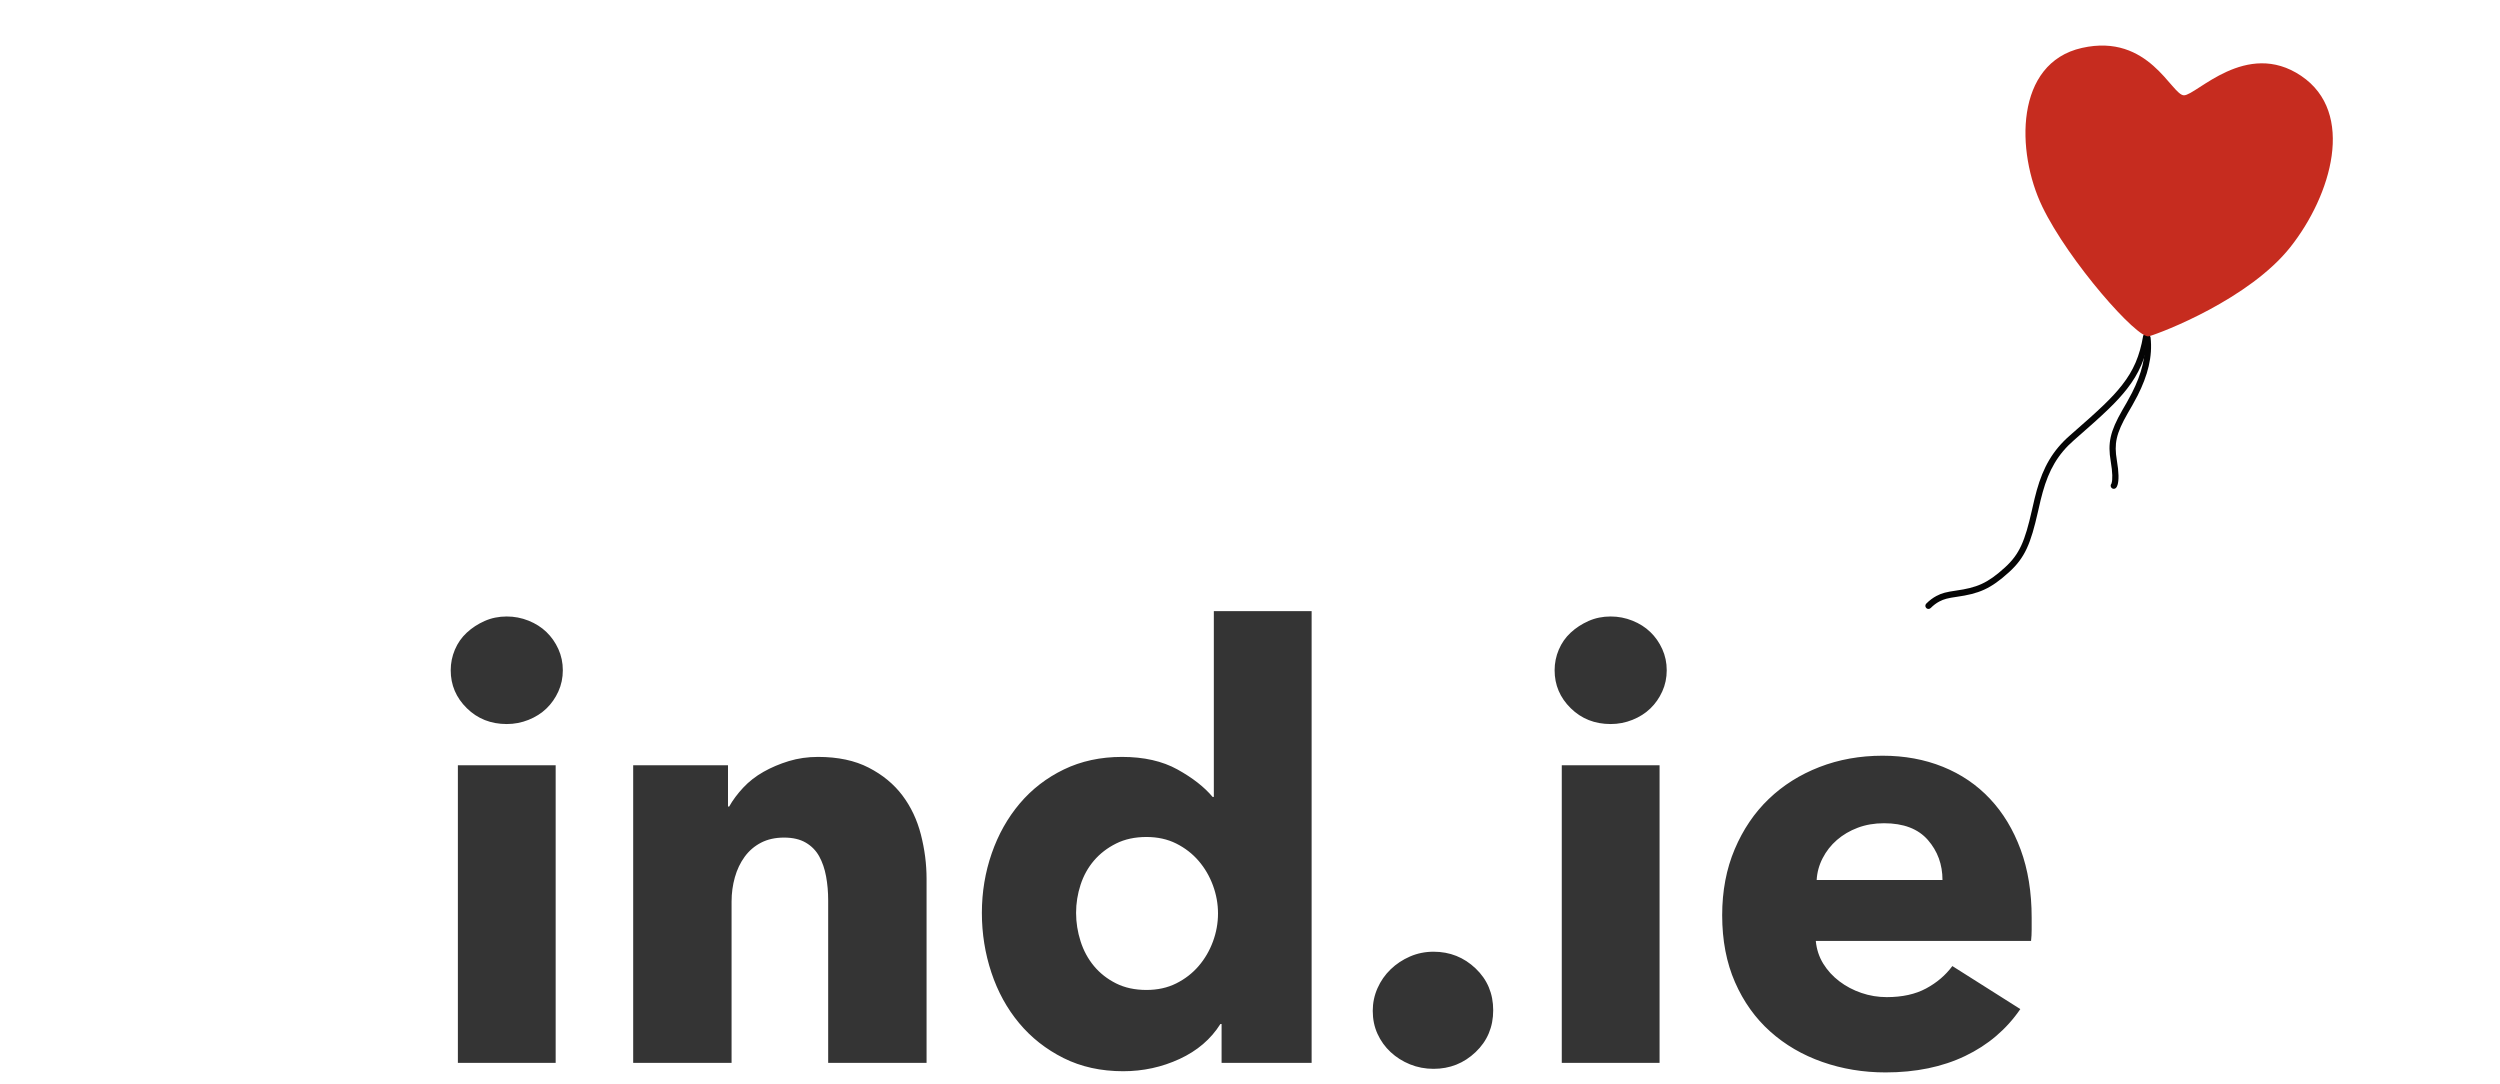
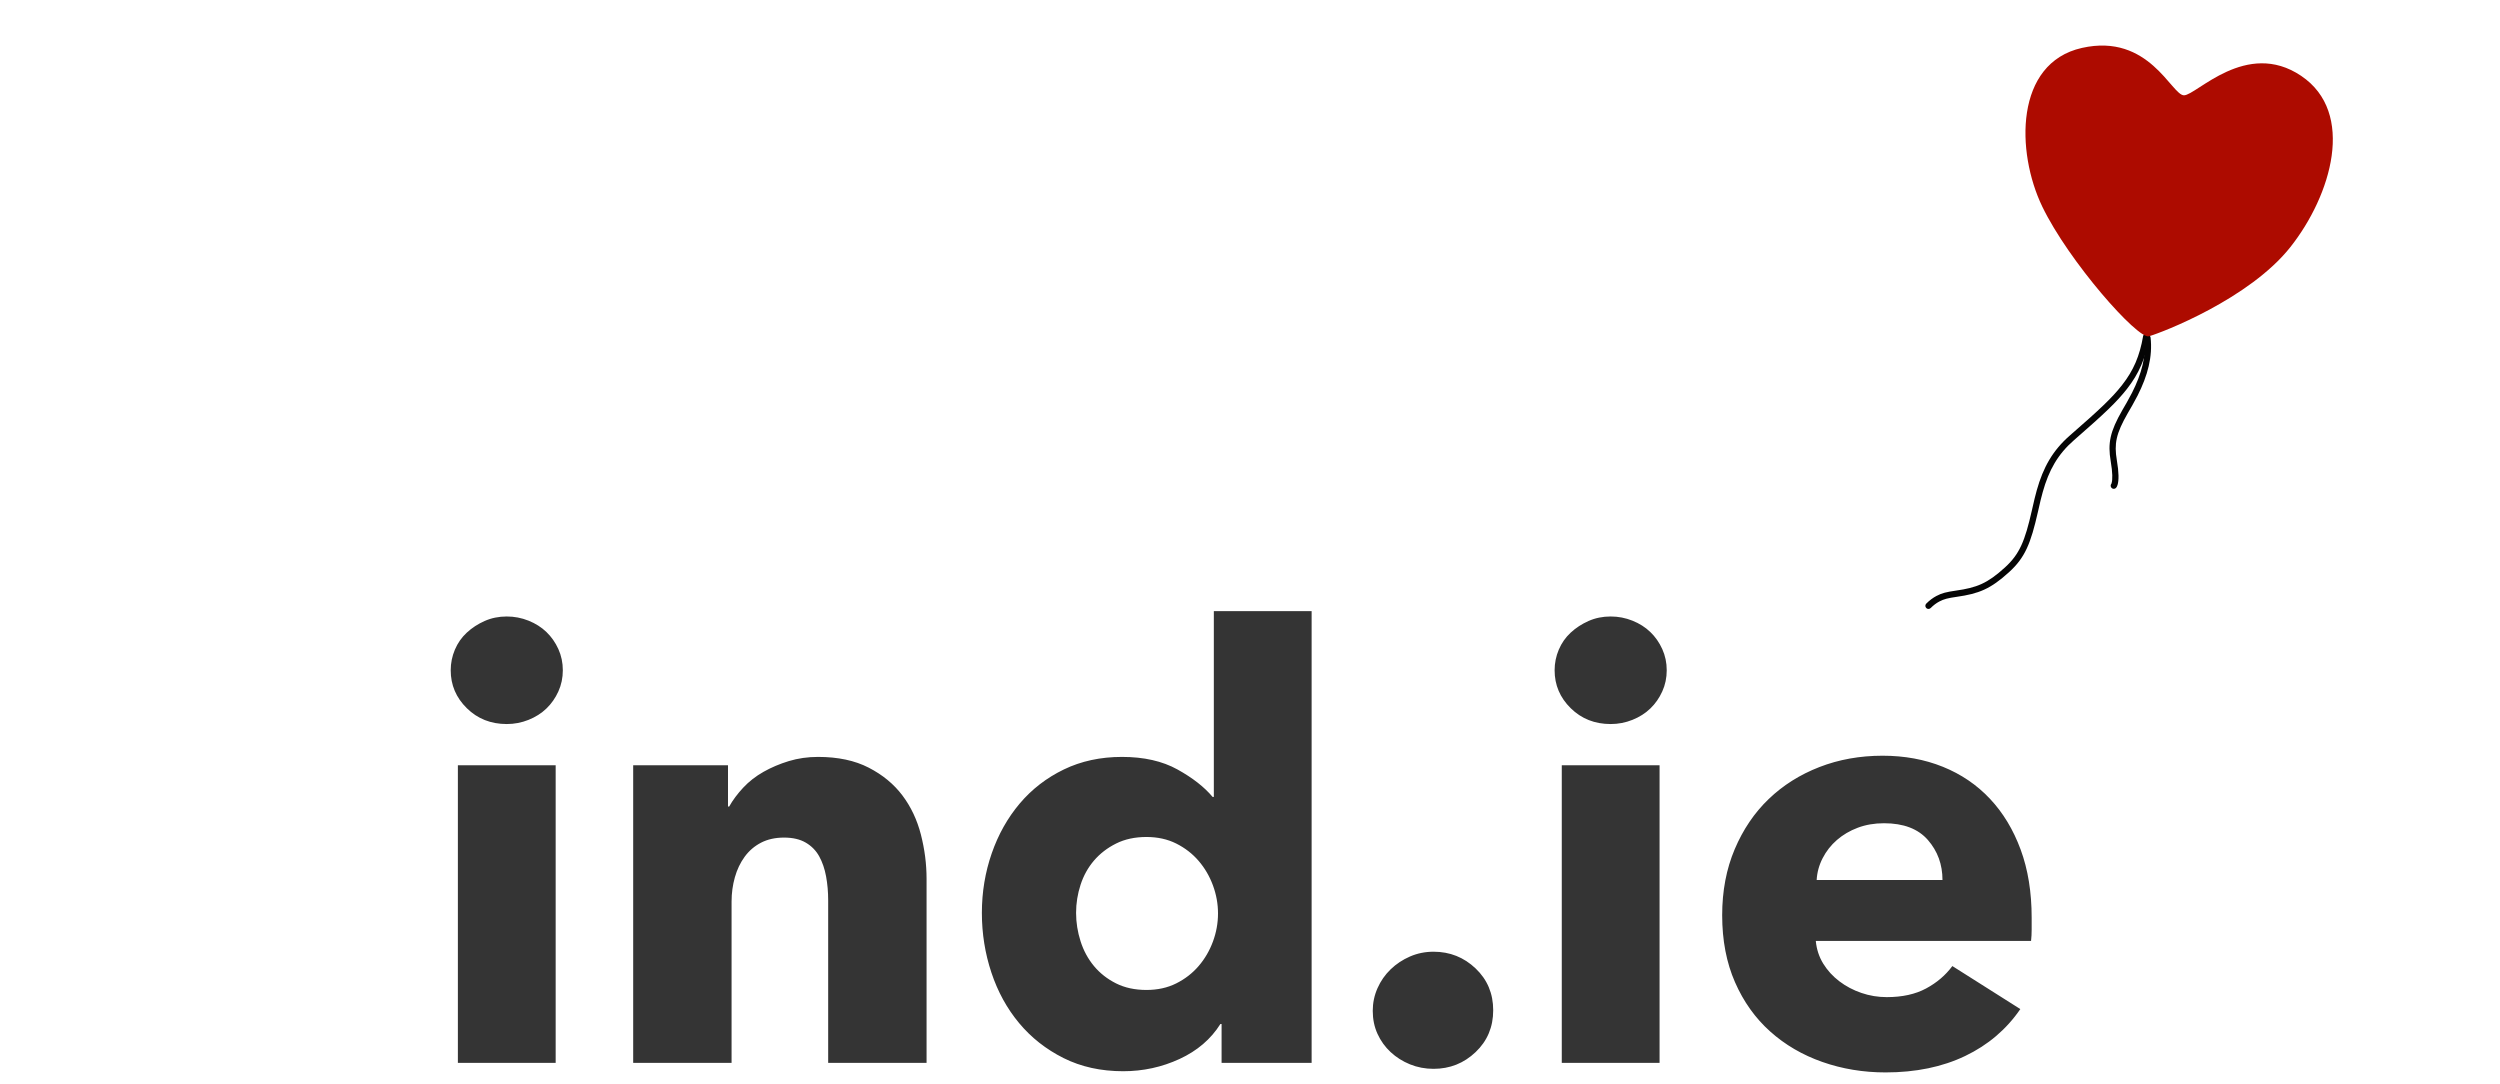
<svg xmlns="http://www.w3.org/2000/svg" width="300px" height="130px" viewBox="0 0 300 130" version="1.1">
  <defs />
  <g id="Page-1" stroke="none" stroke-width="1" fill="none" fill-rule="evenodd">
    <g id="logo-without-tagline-lighter">
-       <g id="ind.ie" transform="translate(54, 73)" fill="#343434">
-         <path d="M13.539,7.432 C13.539,8.34 13.36,9.189 13.002,9.977 C12.644,10.766 12.167,11.447 11.571,12.021 C10.975,12.595 10.259,13.049 9.424,13.383 C8.589,13.718 7.719,13.885 6.812,13.885 C4.904,13.885 3.306,13.252 2.018,11.985 C0.73,10.718 0.086,9.201 0.086,7.432 C0.086,6.571 0.253,5.747 0.587,4.958 C0.921,4.169 1.398,3.488 2.018,2.914 C2.638,2.341 3.354,1.874 4.165,1.516 C4.976,1.157 5.858,0.978 6.812,0.978 C7.719,0.978 8.589,1.145 9.424,1.48 C10.259,1.815 10.975,2.269 11.571,2.843 C12.167,3.416 12.644,4.097 13.002,4.886 C13.36,5.675 13.539,6.523 13.539,7.432 Z M0.945,54.543 L0.945,18.833 L12.68,18.833 L12.68,54.543 L0.945,54.543 Z M45.381,54.543 L45.381,35.039 C45.381,34.035 45.298,33.079 45.131,32.171 C44.964,31.262 44.689,30.462 44.308,29.768 C43.926,29.075 43.389,28.525 42.698,28.119 C42.006,27.713 41.135,27.51 40.086,27.51 C39.036,27.51 38.118,27.713 37.331,28.119 C36.544,28.525 35.888,29.087 35.363,29.804 C34.839,30.521 34.445,31.346 34.183,32.278 C33.92,33.21 33.789,34.178 33.789,35.182 L33.789,54.543 L21.982,54.543 L21.982,18.833 L33.36,18.833 L33.36,23.781 L33.503,23.781 C33.932,23.016 34.493,22.263 35.184,21.522 C35.876,20.781 36.687,20.148 37.617,19.622 C38.548,19.096 39.561,18.666 40.658,18.331 C41.756,17.997 42.924,17.829 44.165,17.829 C46.55,17.829 48.577,18.259 50.247,19.12 C51.917,19.98 53.264,21.092 54.29,22.454 C55.315,23.817 56.055,25.382 56.508,27.151 C56.961,28.92 57.188,30.689 57.188,32.457 L57.188,54.543 L45.381,54.543 Z M92.59,54.543 L92.59,49.882 L92.447,49.882 C91.302,51.699 89.668,53.097 87.545,54.077 C85.423,55.057 83.169,55.547 80.783,55.547 C78.112,55.547 75.727,55.021 73.628,53.969 C71.529,52.918 69.752,51.519 68.297,49.774 C66.842,48.03 65.733,46.01 64.97,43.715 C64.206,41.421 63.825,39.03 63.825,36.545 C63.825,34.059 64.218,31.681 65.005,29.41 C65.792,27.139 66.913,25.143 68.368,23.422 C69.823,21.701 71.588,20.339 73.664,19.335 C75.739,18.331 78.064,17.829 80.64,17.829 C83.264,17.829 85.482,18.331 87.295,19.335 C89.108,20.339 90.515,21.438 91.517,22.634 L91.66,22.634 L91.66,0.333 L103.395,0.333 L103.395,54.543 L92.59,54.543 Z M92.161,36.616 C92.161,35.469 91.958,34.346 91.553,33.246 C91.147,32.147 90.575,31.167 89.835,30.306 C89.096,29.446 88.201,28.753 87.152,28.227 C86.102,27.701 84.91,27.438 83.574,27.438 C82.191,27.438 80.974,27.701 79.925,28.227 C78.875,28.753 77.993,29.434 77.277,30.27 C76.562,31.107 76.025,32.075 75.667,33.174 C75.309,34.274 75.13,35.397 75.13,36.545 C75.13,37.692 75.309,38.827 75.667,39.951 C76.025,41.074 76.562,42.066 77.277,42.927 C77.993,43.787 78.875,44.48 79.925,45.006 C80.974,45.532 82.191,45.795 83.574,45.795 C84.91,45.795 86.102,45.532 87.152,45.006 C88.201,44.48 89.096,43.787 89.835,42.927 C90.575,42.066 91.147,41.086 91.553,39.987 C91.958,38.887 92.161,37.764 92.161,36.616 Z M125.184,48.233 C125.184,50.241 124.48,51.914 123.073,53.252 C121.666,54.591 119.984,55.26 118.028,55.26 C117.026,55.26 116.084,55.081 115.202,54.722 C114.319,54.364 113.544,53.874 112.876,53.252 C112.208,52.631 111.684,51.902 111.302,51.065 C110.92,50.229 110.73,49.308 110.73,48.304 C110.73,47.348 110.92,46.44 111.302,45.58 C111.684,44.719 112.208,43.966 112.876,43.321 C113.544,42.676 114.319,42.162 115.202,41.779 C116.084,41.397 117.026,41.206 118.028,41.206 C119.984,41.206 121.666,41.875 123.073,43.213 C124.48,44.552 125.184,46.225 125.184,48.233 Z M146.007,7.432 C146.007,8.34 145.828,9.189 145.47,9.977 C145.112,10.766 144.635,11.447 144.039,12.021 C143.443,12.595 142.727,13.049 141.892,13.383 C141.057,13.718 140.187,13.885 139.28,13.885 C137.372,13.885 135.774,13.252 134.486,11.985 C133.198,10.718 132.554,9.201 132.554,7.432 C132.554,6.571 132.721,5.747 133.055,4.958 C133.389,4.169 133.866,3.488 134.486,2.914 C135.106,2.341 135.822,1.874 136.633,1.516 C137.444,1.157 138.326,0.978 139.28,0.978 C140.187,0.978 141.057,1.145 141.892,1.48 C142.727,1.815 143.443,2.269 144.039,2.843 C144.635,3.416 145.112,4.097 145.47,4.886 C145.828,5.675 146.007,6.523 146.007,7.432 Z M133.413,54.543 L133.413,18.833 L145.148,18.833 L145.148,54.543 L133.413,54.543 Z M189.799,38.552 C189.799,39.03 189.775,39.485 189.727,39.915 L163.896,39.915 C163.991,40.919 164.289,41.827 164.79,42.64 C165.291,43.452 165.935,44.157 166.722,44.755 C167.509,45.353 168.392,45.819 169.37,46.153 C170.348,46.488 171.361,46.655 172.411,46.655 C174.271,46.655 175.845,46.309 177.133,45.615 C178.421,44.922 179.471,44.026 180.282,42.927 L188.439,48.089 C186.77,50.527 184.563,52.404 181.82,53.718 C179.077,55.033 175.893,55.69 172.268,55.69 C169.596,55.69 167.068,55.272 164.683,54.435 C162.298,53.599 160.21,52.38 158.422,50.778 C156.633,49.177 155.225,47.205 154.2,44.863 C153.174,42.52 152.661,39.843 152.661,36.831 C152.661,33.915 153.162,31.274 154.164,28.908 C155.166,26.542 156.525,24.534 158.243,22.885 C159.96,21.235 161.987,19.957 164.325,19.048 C166.662,18.14 169.191,17.686 171.91,17.686 C174.534,17.686 176.943,18.128 179.137,19.012 C181.331,19.897 183.216,21.176 184.79,22.849 C186.364,24.522 187.593,26.553 188.475,28.944 C189.358,31.334 189.799,34.059 189.799,37.118 L189.799,38.552 Z M179.098,32.601 C179.098,30.736 178.514,29.135 177.345,27.796 C176.176,26.458 174.423,25.789 172.086,25.789 C170.941,25.789 169.891,25.968 168.937,26.326 C167.983,26.685 167.148,27.175 166.433,27.796 C165.717,28.418 165.145,29.147 164.716,29.983 C164.286,30.82 164.048,31.692 164,32.601 L179.098,32.601 Z" />
+       <g id="balloon-2-+-ind.ie-3" transform="translate(54, 73)" fill="#343434">
+         <path d="M13.539,7.432 C13.539,8.34 13.36,9.189 13.002,9.977 C12.644,10.766 12.167,11.447 11.571,12.021 C10.975,12.595 10.259,13.049 9.424,13.383 C8.589,13.718 7.719,13.885 6.812,13.885 C4.904,13.885 3.306,13.252 2.018,11.985 C0.73,10.718 0.086,9.201 0.086,7.432 C0.086,6.571 0.253,5.747 0.587,4.958 C0.921,4.169 1.398,3.488 2.018,2.914 C2.638,2.341 3.354,1.874 4.165,1.516 C4.976,1.157 5.858,0.978 6.812,0.978 C7.719,0.978 8.589,1.145 9.424,1.48 C10.259,1.815 10.975,2.269 11.571,2.843 C12.167,3.416 12.644,4.097 13.002,4.886 C13.36,5.675 13.539,6.523 13.539,7.432 Z M0.945,54.543 L0.945,18.833 L12.68,18.833 L12.68,54.543 L0.945,54.543 Z M45.381,54.543 L45.381,35.039 C45.381,34.035 45.298,33.079 45.131,32.171 C44.964,31.262 44.689,30.462 44.308,29.768 C43.926,29.075 43.389,28.525 42.698,28.119 C42.006,27.713 41.135,27.51 40.086,27.51 C39.036,27.51 38.118,27.713 37.331,28.119 C36.544,28.525 35.888,29.087 35.363,29.804 C34.839,30.521 34.445,31.346 34.183,32.278 C33.92,33.21 33.789,34.178 33.789,35.182 L33.789,54.543 L21.982,54.543 L21.982,18.833 L33.36,18.833 L33.36,23.781 L33.503,23.781 C33.932,23.016 34.493,22.263 35.184,21.522 C35.876,20.781 36.687,20.148 37.617,19.622 C38.548,19.096 39.561,18.666 40.658,18.331 C41.756,17.997 42.924,17.829 44.165,17.829 C46.55,17.829 48.577,18.259 50.247,19.12 C51.917,19.98 53.264,21.092 54.29,22.454 C55.315,23.817 56.055,25.382 56.508,27.151 C56.961,28.92 57.188,30.689 57.188,32.457 L57.188,54.543 L45.381,54.543 Z M92.59,54.543 L92.59,49.882 L92.447,49.882 C91.302,51.699 89.668,53.097 87.545,54.077 C85.423,55.057 83.169,55.547 80.783,55.547 C78.112,55.547 75.727,55.021 73.628,53.969 C71.529,52.918 69.752,51.519 68.297,49.774 C66.842,48.03 65.733,46.01 64.97,43.715 C64.206,41.421 63.825,39.03 63.825,36.545 C63.825,34.059 64.218,31.681 65.005,29.41 C65.792,27.139 66.913,25.143 68.368,23.422 C69.823,21.701 71.588,20.339 73.664,19.335 C75.739,18.331 78.064,17.829 80.64,17.829 C83.264,17.829 85.482,18.331 87.295,19.335 C89.108,20.339 90.515,21.438 91.517,22.634 L91.66,22.634 L91.66,0.333 L103.395,0.333 L103.395,54.543 L92.59,54.543 Z M92.161,36.616 C92.161,35.469 91.958,34.346 91.553,33.246 C91.147,32.147 90.575,31.167 89.835,30.306 C89.096,29.446 88.201,28.753 87.152,28.227 C86.102,27.701 84.91,27.438 83.574,27.438 C82.191,27.438 80.974,27.701 79.925,28.227 C78.875,28.753 77.993,29.434 77.277,30.27 C76.562,31.107 76.025,32.075 75.667,33.174 C75.309,34.274 75.13,35.397 75.13,36.545 C75.13,37.692 75.309,38.827 75.667,39.951 C76.025,41.074 76.562,42.066 77.277,42.927 C77.993,43.787 78.875,44.48 79.925,45.006 C80.974,45.532 82.191,45.795 83.574,45.795 C84.91,45.795 86.102,45.532 87.152,45.006 C88.201,44.48 89.096,43.787 89.835,42.927 C90.575,42.066 91.147,41.086 91.553,39.987 C91.958,38.887 92.161,37.764 92.161,36.616 Z M125.184,48.233 C125.184,50.241 124.48,51.914 123.073,53.252 C121.666,54.591 119.984,55.26 118.028,55.26 C117.026,55.26 116.084,55.081 115.202,54.722 C114.319,54.364 113.544,53.874 112.876,53.252 C112.208,52.631 111.684,51.902 111.302,51.065 C110.92,50.229 110.73,49.308 110.73,48.304 C110.73,47.348 110.92,46.44 111.302,45.58 C111.684,44.719 112.208,43.966 112.876,43.321 C113.544,42.676 114.319,42.162 115.202,41.779 C116.084,41.397 117.026,41.206 118.028,41.206 C119.984,41.206 121.666,41.875 123.073,43.213 C124.48,44.552 125.184,46.225 125.184,48.233 Z M146.007,7.432 C146.007,8.34 145.828,9.189 145.47,9.977 C145.112,10.766 144.635,11.447 144.039,12.021 C143.443,12.595 142.727,13.049 141.892,13.383 C141.057,13.718 140.187,13.885 139.28,13.885 C137.372,13.885 135.774,13.252 134.486,11.985 C133.198,10.718 132.554,9.201 132.554,7.432 C132.554,6.571 132.721,5.747 133.055,4.958 C133.389,4.169 133.866,3.488 134.486,2.914 C135.106,2.341 135.822,1.874 136.633,1.516 C137.444,1.157 138.326,0.978 139.28,0.978 C140.187,0.978 141.057,1.145 141.892,1.48 C142.727,1.815 143.443,2.269 144.039,2.843 C144.635,3.416 145.112,4.097 145.47,4.886 C145.828,5.675 146.007,6.523 146.007,7.432 Z M133.413,54.543 L133.413,18.833 L145.148,18.833 L145.148,54.543 L133.413,54.543 Z M189.799,38.552 C189.799,39.03 189.775,39.485 189.727,39.915 L163.896,39.915 C163.991,40.919 164.289,41.827 164.79,42.64 C165.291,43.452 165.935,44.157 166.722,44.755 C167.509,45.353 168.392,45.819 169.37,46.153 C170.348,46.488 171.361,46.655 172.411,46.655 C174.271,46.655 175.845,46.309 177.133,45.615 C178.421,44.922 179.471,44.026 180.282,42.927 L188.439,48.089 C186.77,50.527 184.563,52.404 181.82,53.718 C179.077,55.033 175.893,55.69 172.268,55.69 C169.596,55.69 167.068,55.272 164.683,54.435 C162.298,53.599 160.21,52.38 158.422,50.778 C156.633,49.177 155.225,47.205 154.2,44.863 C153.174,42.52 152.661,39.843 152.661,36.831 C152.661,33.915 153.162,31.274 154.164,28.908 C155.166,26.542 156.525,24.534 158.243,22.885 C159.96,21.235 161.987,19.957 164.325,19.048 C166.662,18.14 169.191,17.686 171.91,17.686 C174.534,17.686 176.943,18.128 179.137,19.012 C181.331,19.897 183.216,21.176 184.79,22.849 C186.364,24.522 187.593,26.553 188.475,28.944 C189.358,31.334 189.799,34.059 189.799,37.118 L189.799,38.552 Z M179.098,32.601 C179.098,30.736 178.514,29.135 177.345,27.796 C176.176,26.458 174.423,25.789 172.086,25.789 C170.941,25.789 169.891,25.968 168.937,26.326 C167.983,26.685 167.148,27.175 166.433,27.796 C165.717,28.418 165.145,29.147 164.716,29.983 C164.286,30.82 164.048,31.692 164,32.601 L179.098,32.601 Z" id="ind.ie" />
      </g>
-       <g id="logo" transform="translate(231, 1)">
-         <g id="strings" transform="translate(0, 38.96618)" fill="#050505">
-           <path d="M23.654,6.233 C22.46,7.761 21.041,9.106 17.396,12.281 C15.32,14.089 14.185,16.113 13.41,18.876 C13.223,19.545 13.116,19.993 12.822,21.296 C11.991,24.971 11.345,26.534 9.596,28.126 C7.47,30.06 6.213,30.551 3.701,30.909 C2.567,31.071 2.019,31.205 1.364,31.554 C0.942,31.778 0.543,32.076 0.152,32.467 C0.006,32.613 0.005,32.851 0.15,32.998 C0.295,33.145 0.532,33.146 0.678,33 C1.018,32.66 1.357,32.407 1.714,32.217 C2.27,31.921 2.753,31.803 3.806,31.653 C6.453,31.275 7.845,30.731 10.097,28.683 C11.994,26.956 12.687,25.279 13.55,21.463 C13.841,20.173 13.946,19.731 14.129,19.08 C14.867,16.448 15.931,14.55 17.885,12.849 C21.569,9.64 23.006,8.276 24.241,6.697 C25.685,4.851 26.476,3.016 26.912,0.482 C26.947,0.278 26.811,0.084 26.607,0.048 C26.404,0.013 26.211,0.15 26.176,0.354 C25.761,2.768 25.02,4.487 23.654,6.233 Z" id="string" />
-           <path d="M24.845,7.162 C24.654,7.54 24.453,7.909 24.22,8.319 C24.096,8.536 23.724,9.174 23.685,9.243 C22.194,11.84 21.919,13.219 22.285,15.379 C22.518,16.755 22.518,17.59 22.393,18.002 C22.38,18.046 22.368,18.073 22.36,18.088 C22.363,18.083 22.373,18.069 22.392,18.051 C22.244,18.196 22.242,18.434 22.387,18.582 C22.531,18.73 22.767,18.732 22.915,18.587 C22.986,18.517 23.053,18.398 23.107,18.222 C23.272,17.679 23.272,16.735 23.021,15.253 C22.685,13.271 22.925,12.069 24.331,9.618 C24.369,9.552 24.741,8.913 24.867,8.692 C25.107,8.273 25.313,7.892 25.511,7.503 C26.727,5.102 27.327,2.837 27.069,0.531 C27.046,0.325 26.862,0.177 26.657,0.2 C26.452,0.223 26.304,0.409 26.327,0.615 C26.565,2.749 26.001,4.88 24.845,7.162 Z" id="string" />
+       <g id="logo-3" transform="translate(231, 1)">
+         <g id="strings-3" transform="translate(0, 38.96618)" fill="#050505">
+           <path d="M23.654,6.233 C22.46,7.761 21.041,9.106 17.396,12.281 C15.32,14.089 14.185,16.113 13.41,18.876 C13.223,19.545 13.116,19.993 12.822,21.296 C11.991,24.971 11.345,26.534 9.596,28.126 C7.47,30.06 6.213,30.551 3.701,30.909 C2.567,31.071 2.019,31.205 1.364,31.554 C0.942,31.778 0.543,32.076 0.152,32.467 C0.006,32.613 0.005,32.851 0.15,32.998 C0.295,33.145 0.532,33.146 0.678,33 C1.018,32.66 1.357,32.407 1.714,32.217 C2.27,31.921 2.753,31.803 3.806,31.653 C6.453,31.275 7.845,30.731 10.097,28.683 C11.994,26.956 12.687,25.279 13.55,21.463 C13.841,20.173 13.946,19.731 14.129,19.08 C14.867,16.448 15.931,14.55 17.885,12.849 C21.569,9.64 23.006,8.276 24.241,6.697 C25.685,4.851 26.476,3.016 26.912,0.482 C26.947,0.278 26.811,0.084 26.607,0.048 C26.404,0.013 26.211,0.15 26.176,0.354 C25.761,2.768 25.02,4.487 23.654,6.233 Z" id="Path-152" />
+           <path d="M24.845,7.162 C24.654,7.54 24.453,7.909 24.22,8.319 C24.096,8.536 23.724,9.174 23.685,9.243 C22.194,11.84 21.919,13.219 22.285,15.379 C22.518,16.755 22.518,17.59 22.393,18.002 C22.38,18.046 22.368,18.073 22.36,18.088 C22.363,18.083 22.373,18.069 22.392,18.051 C22.244,18.196 22.242,18.434 22.387,18.582 C22.531,18.73 22.767,18.732 22.915,18.587 C22.986,18.517 23.053,18.398 23.107,18.222 C23.272,17.679 23.272,16.735 23.021,15.253 C22.685,13.271 22.925,12.069 24.331,9.618 C24.369,9.552 24.741,8.913 24.867,8.692 C25.107,8.273 25.313,7.892 25.511,7.503 C26.727,5.102 27.327,2.837 27.069,0.531 C27.046,0.325 26.862,0.177 26.657,0.2 C26.452,0.223 26.304,0.409 26.327,0.615 C26.565,2.749 26.001,4.88 24.845,7.162 Z" id="Path-153" />
        </g>
-         <path d="M31.206,39.323 C29.994,40.013 19.699,32.929 15.03,27.318 C10.362,21.706 7.652,11.398 15.043,7.688 C22.434,3.979 26.849,10.609 28.298,10.246 C29.747,9.883 33.917,1.874 41.372,4.577 C48.826,7.279 48.356,17.622 45.09,24.834 C41.825,32.045 32.662,38.493 31.206,39.323 Z" id="balloon" fill="#C62C1F" transform="translate(28.90712, 21.66086) rotate(14) translate(-28.90712, -21.66086) " />
+         <path d="M31.206,39.323 C29.994,40.013 19.699,32.929 15.03,27.318 C10.362,21.706 7.652,11.398 15.043,7.688 C22.434,3.979 26.849,10.609 28.298,10.246 C29.747,9.883 33.917,1.874 41.372,4.577 C48.826,7.279 48.356,17.622 45.09,24.834 C41.825,32.045 32.662,38.493 31.206,39.323 Z" id="balloon-2" fill="#AD0B00" transform="translate(28.90712, 21.66086) rotate(14) translate(-28.90712, -21.66086) " />
      </g>
    </g>
  </g>
</svg>
